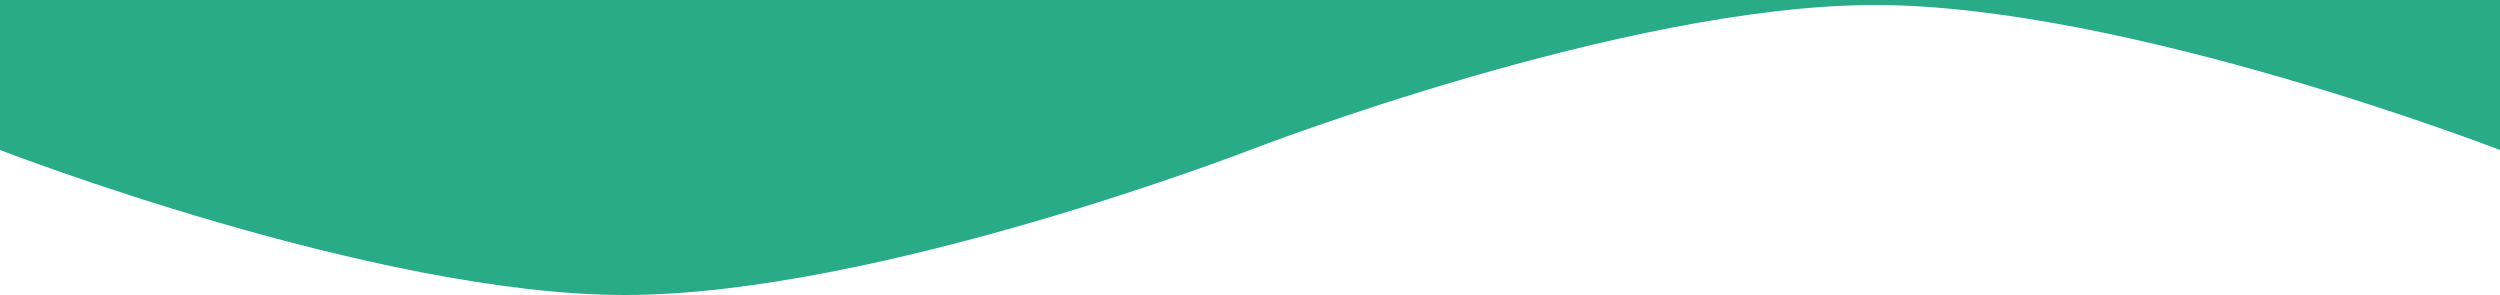
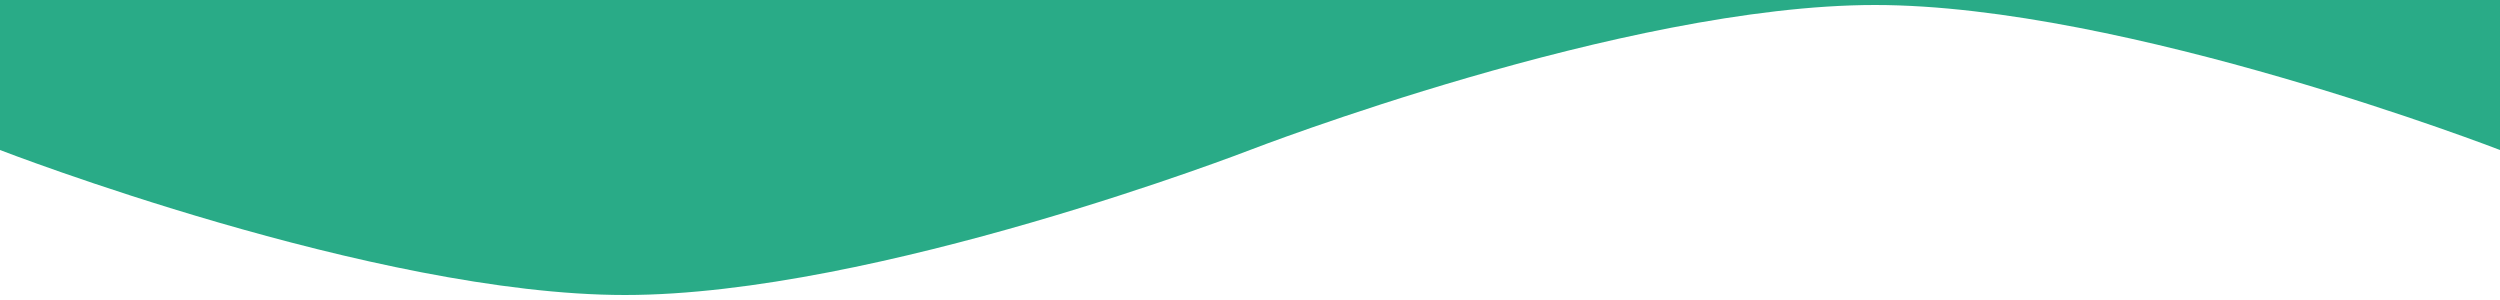
- <svg xmlns="http://www.w3.org/2000/svg" width="500" fill="none" preserveAspectRatio="none">
+ <svg xmlns="http://www.w3.org/2000/svg" fill="none" preserveAspectRatio="none" viewBox="0 0 500 60">
  <path d="M0 30C0 30 74.888 59 125 59C175.112 59 250 30 250 30C250 30 324.888 1 375 1C425.112 1 500 30 500 30V0H0V30Z" fill="#29AB87" />
  <path fill-rule="evenodd" clip-rule="evenodd" d="M500 0H0V30C0 30 74.888 59 125 59C175.112 59 250 30 250 30C250 30 324.888 1 375 1C425.112 1 500 30 500 30V0Z" />
</svg>
